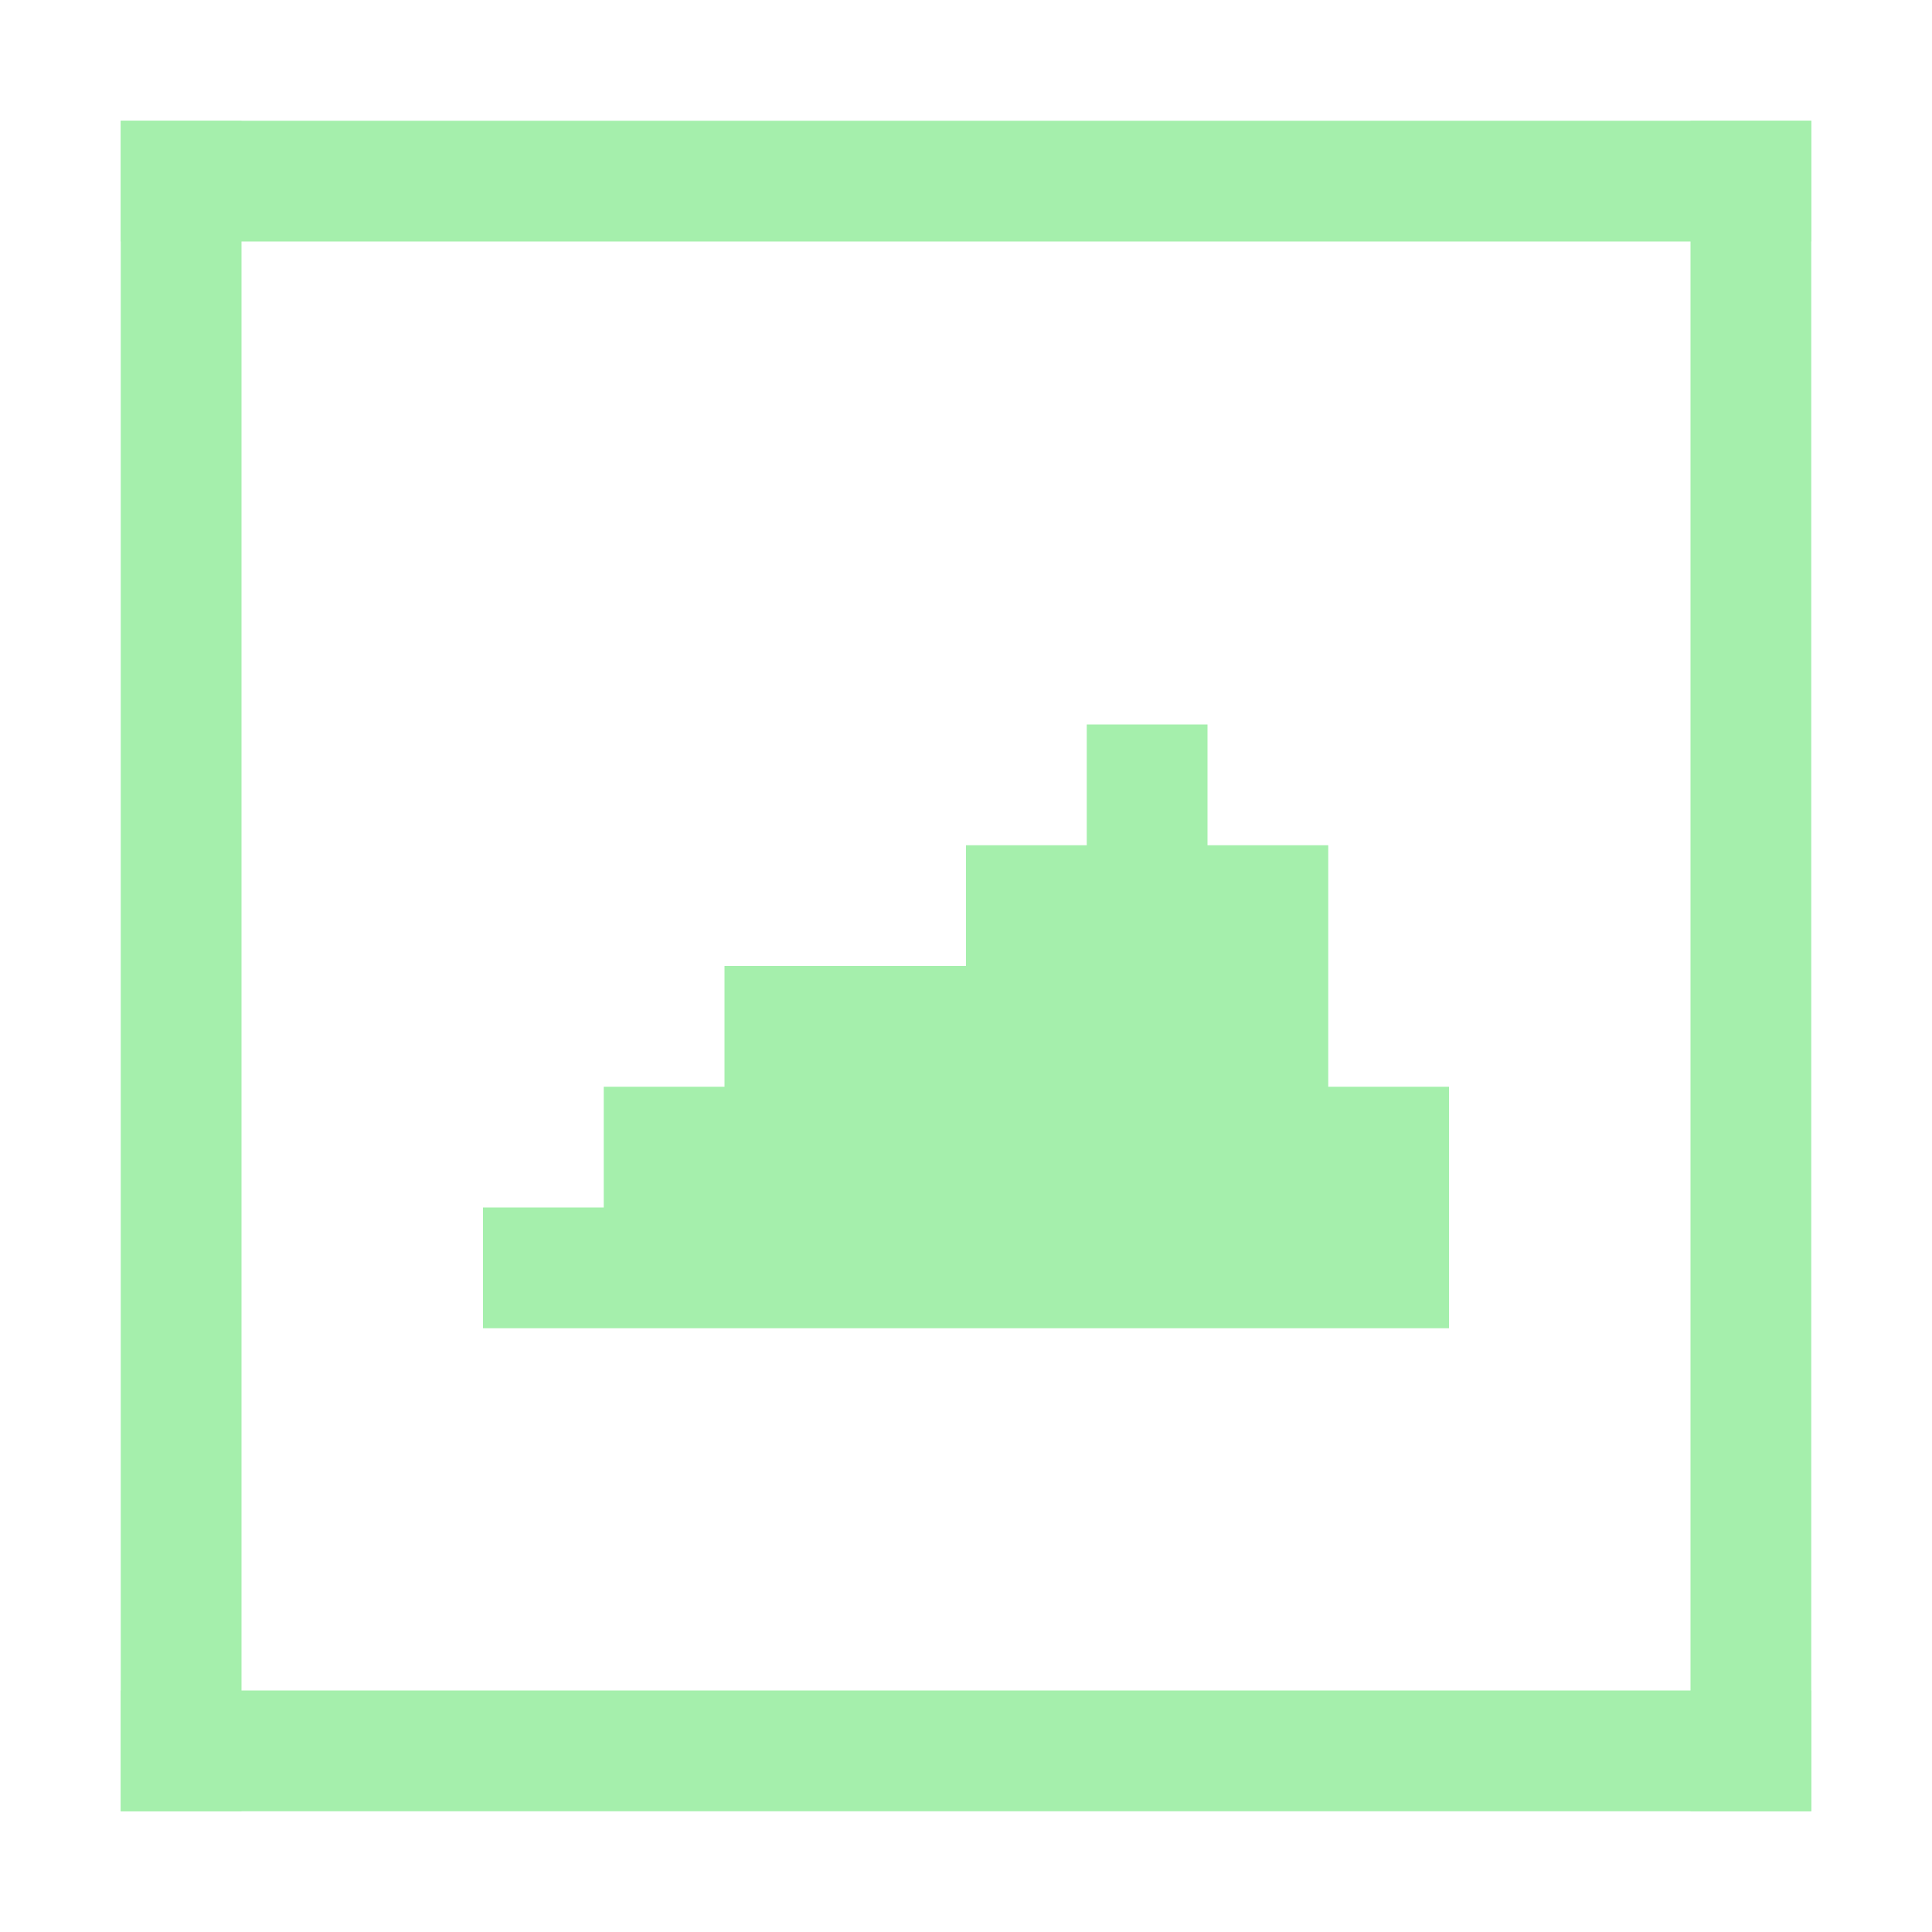
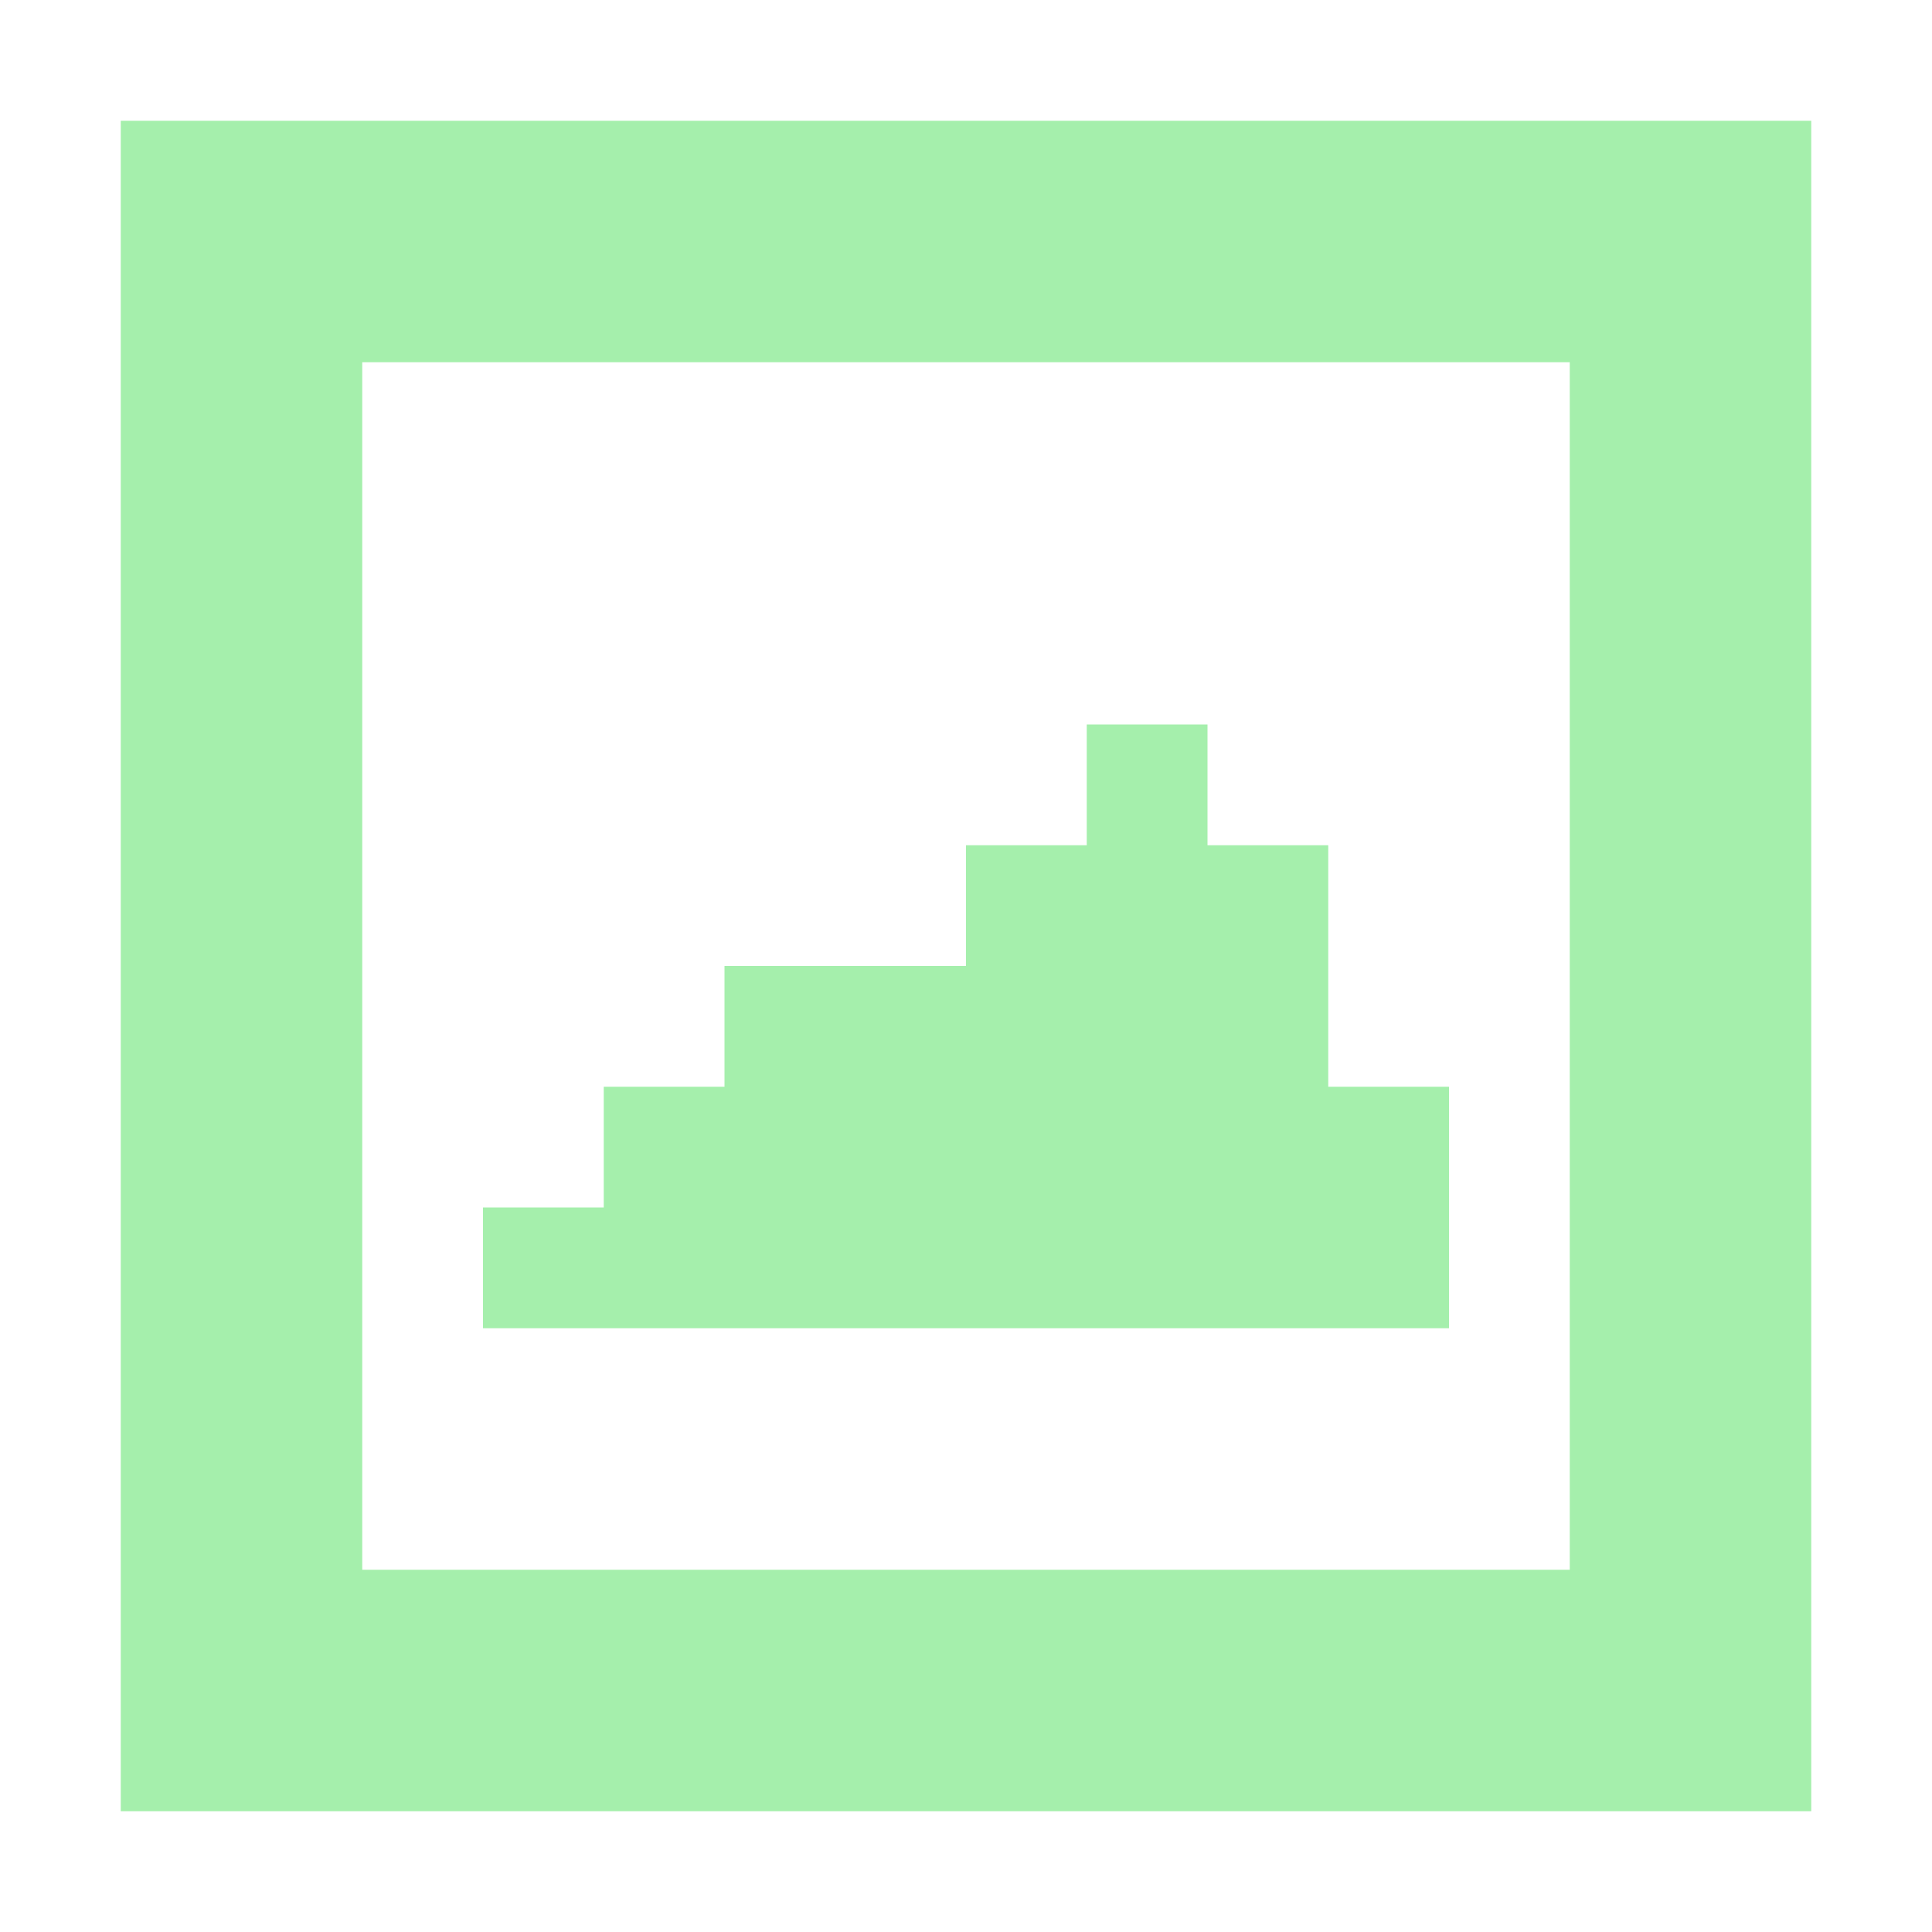
<svg xmlns="http://www.w3.org/2000/svg" width="16" height="16" viewBox="0 0 16 16" id="svg2" version="1.1">
  <defs id="defs4" />
  <g id="layer1" transform="translate(0,-1036.362)">
-     <rect style="opacity:1;fill:#a5efac;fill-opacity:1;stroke:none;stroke-width:2;stroke-linecap:round;stroke-linejoin:round;stroke-miterlimit:4;stroke-dasharray:none;stroke-dashoffset:0;stroke-opacity:1" id="rect4154" width="1" height="14" x="1" y="1037.362" />
-     <rect y="1050.362" x="1" height="1" width="14" id="rect4156" style="opacity:1;fill:#a5efac;fill-opacity:1;stroke:none;stroke-width:2;stroke-linecap:round;stroke-linejoin:round;stroke-miterlimit:4;stroke-dasharray:none;stroke-dashoffset:0;stroke-opacity:1" />
-     <rect style="opacity:1;fill:#a5efac;fill-opacity:1;stroke:none;stroke-width:2;stroke-linecap:round;stroke-linejoin:round;stroke-miterlimit:4;stroke-dasharray:none;stroke-dashoffset:0;stroke-opacity:1" id="rect4158" width="14" height="1" x="1" y="1037.362" />
-     <rect y="1037.362" x="14" height="14" width="1" id="rect4160" style="opacity:1;fill:#a5efac;fill-opacity:1;stroke:none;stroke-width:2;stroke-linecap:round;stroke-linejoin:round;stroke-miterlimit:4;stroke-dasharray:none;stroke-dashoffset:0;stroke-opacity:1" />
+     <rect style="fill:none;fill-opacity:1;stroke:#a5efac;stroke-width:2;stroke-linecap:round;stroke-linejoin:miter;stroke-miterlimit:4;stroke-dasharray:none;stroke-opacity:1" id="rect818" width="12" height="12" x="2" y="1038.362" />
    <path id="rect4197" d="m 9,1042.362 0,1 -1,0 0,1 -2,0 0,1 -1,0 0,1 -1,0 0,1 2,0 2,0 2,0 2,0 0,-2 -1,0 0,-2 -1,0 0,-1 -1,0 z" style="opacity:1;fill:#a5efac;fill-opacity:1;stroke:none;stroke-width:2;stroke-linecap:round;stroke-linejoin:round;stroke-miterlimit:4;stroke-dasharray:none;stroke-dashoffset:0;stroke-opacity:0.996" />
  </g>
</svg>
